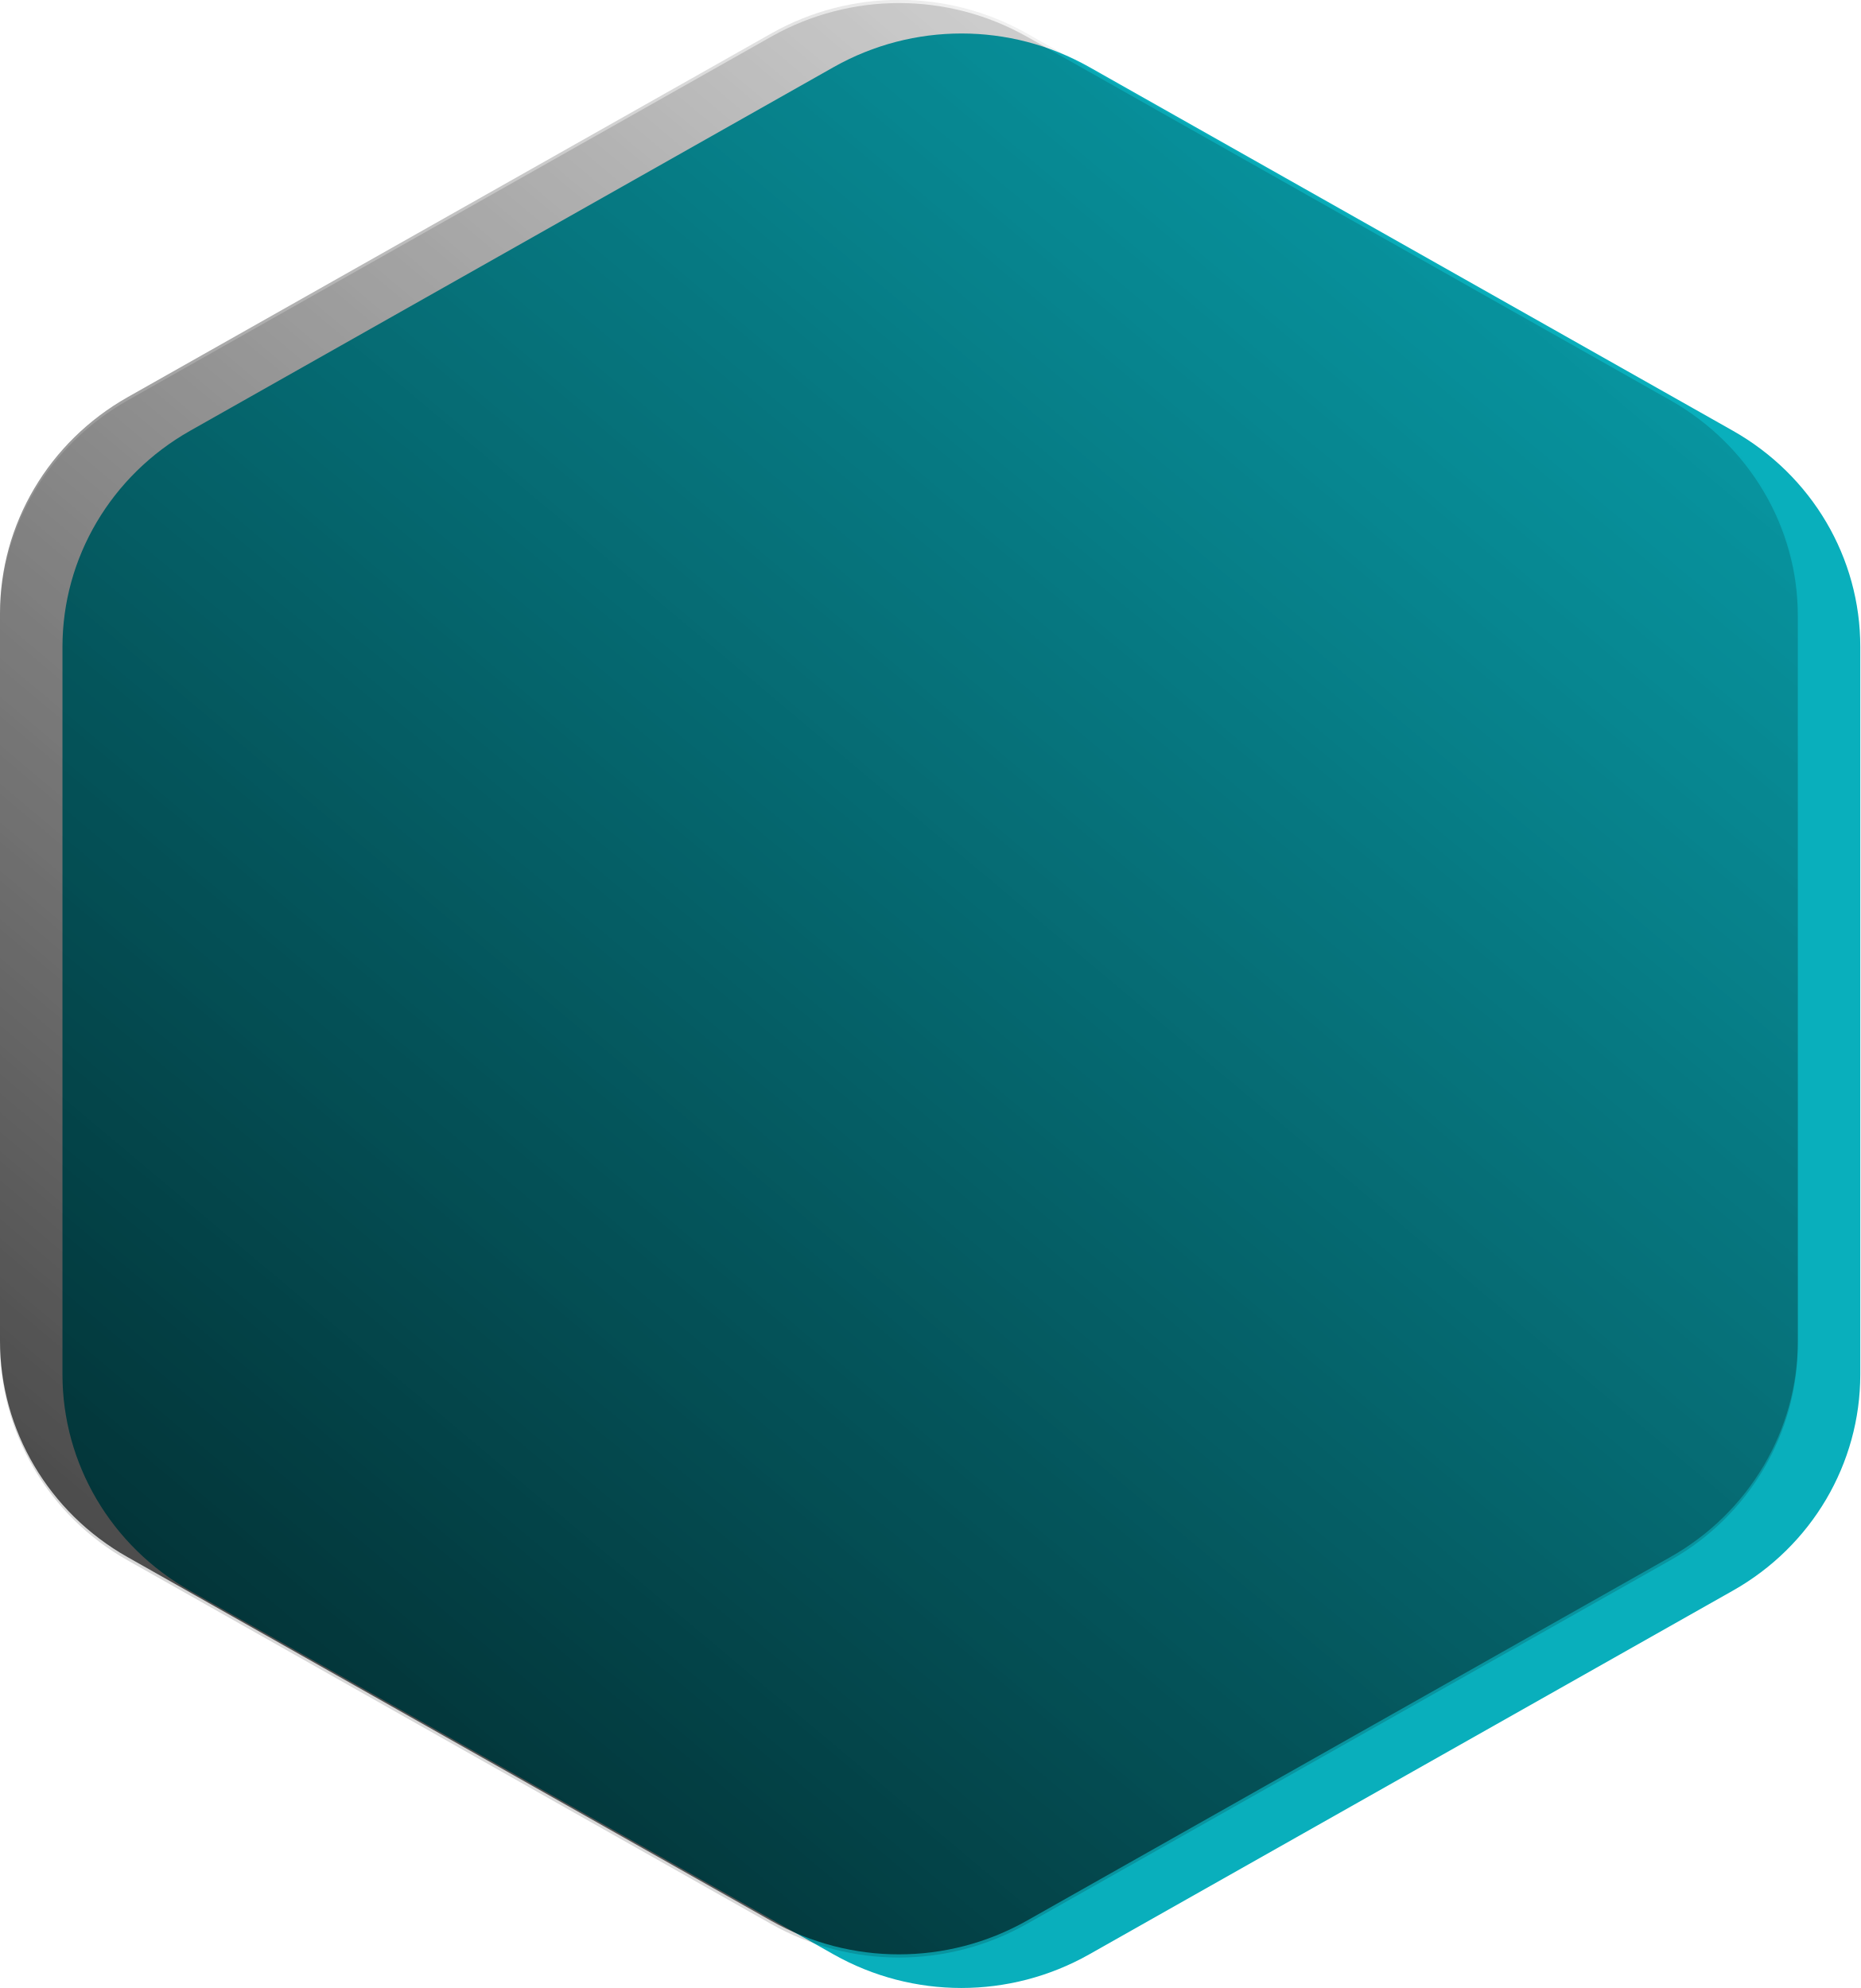
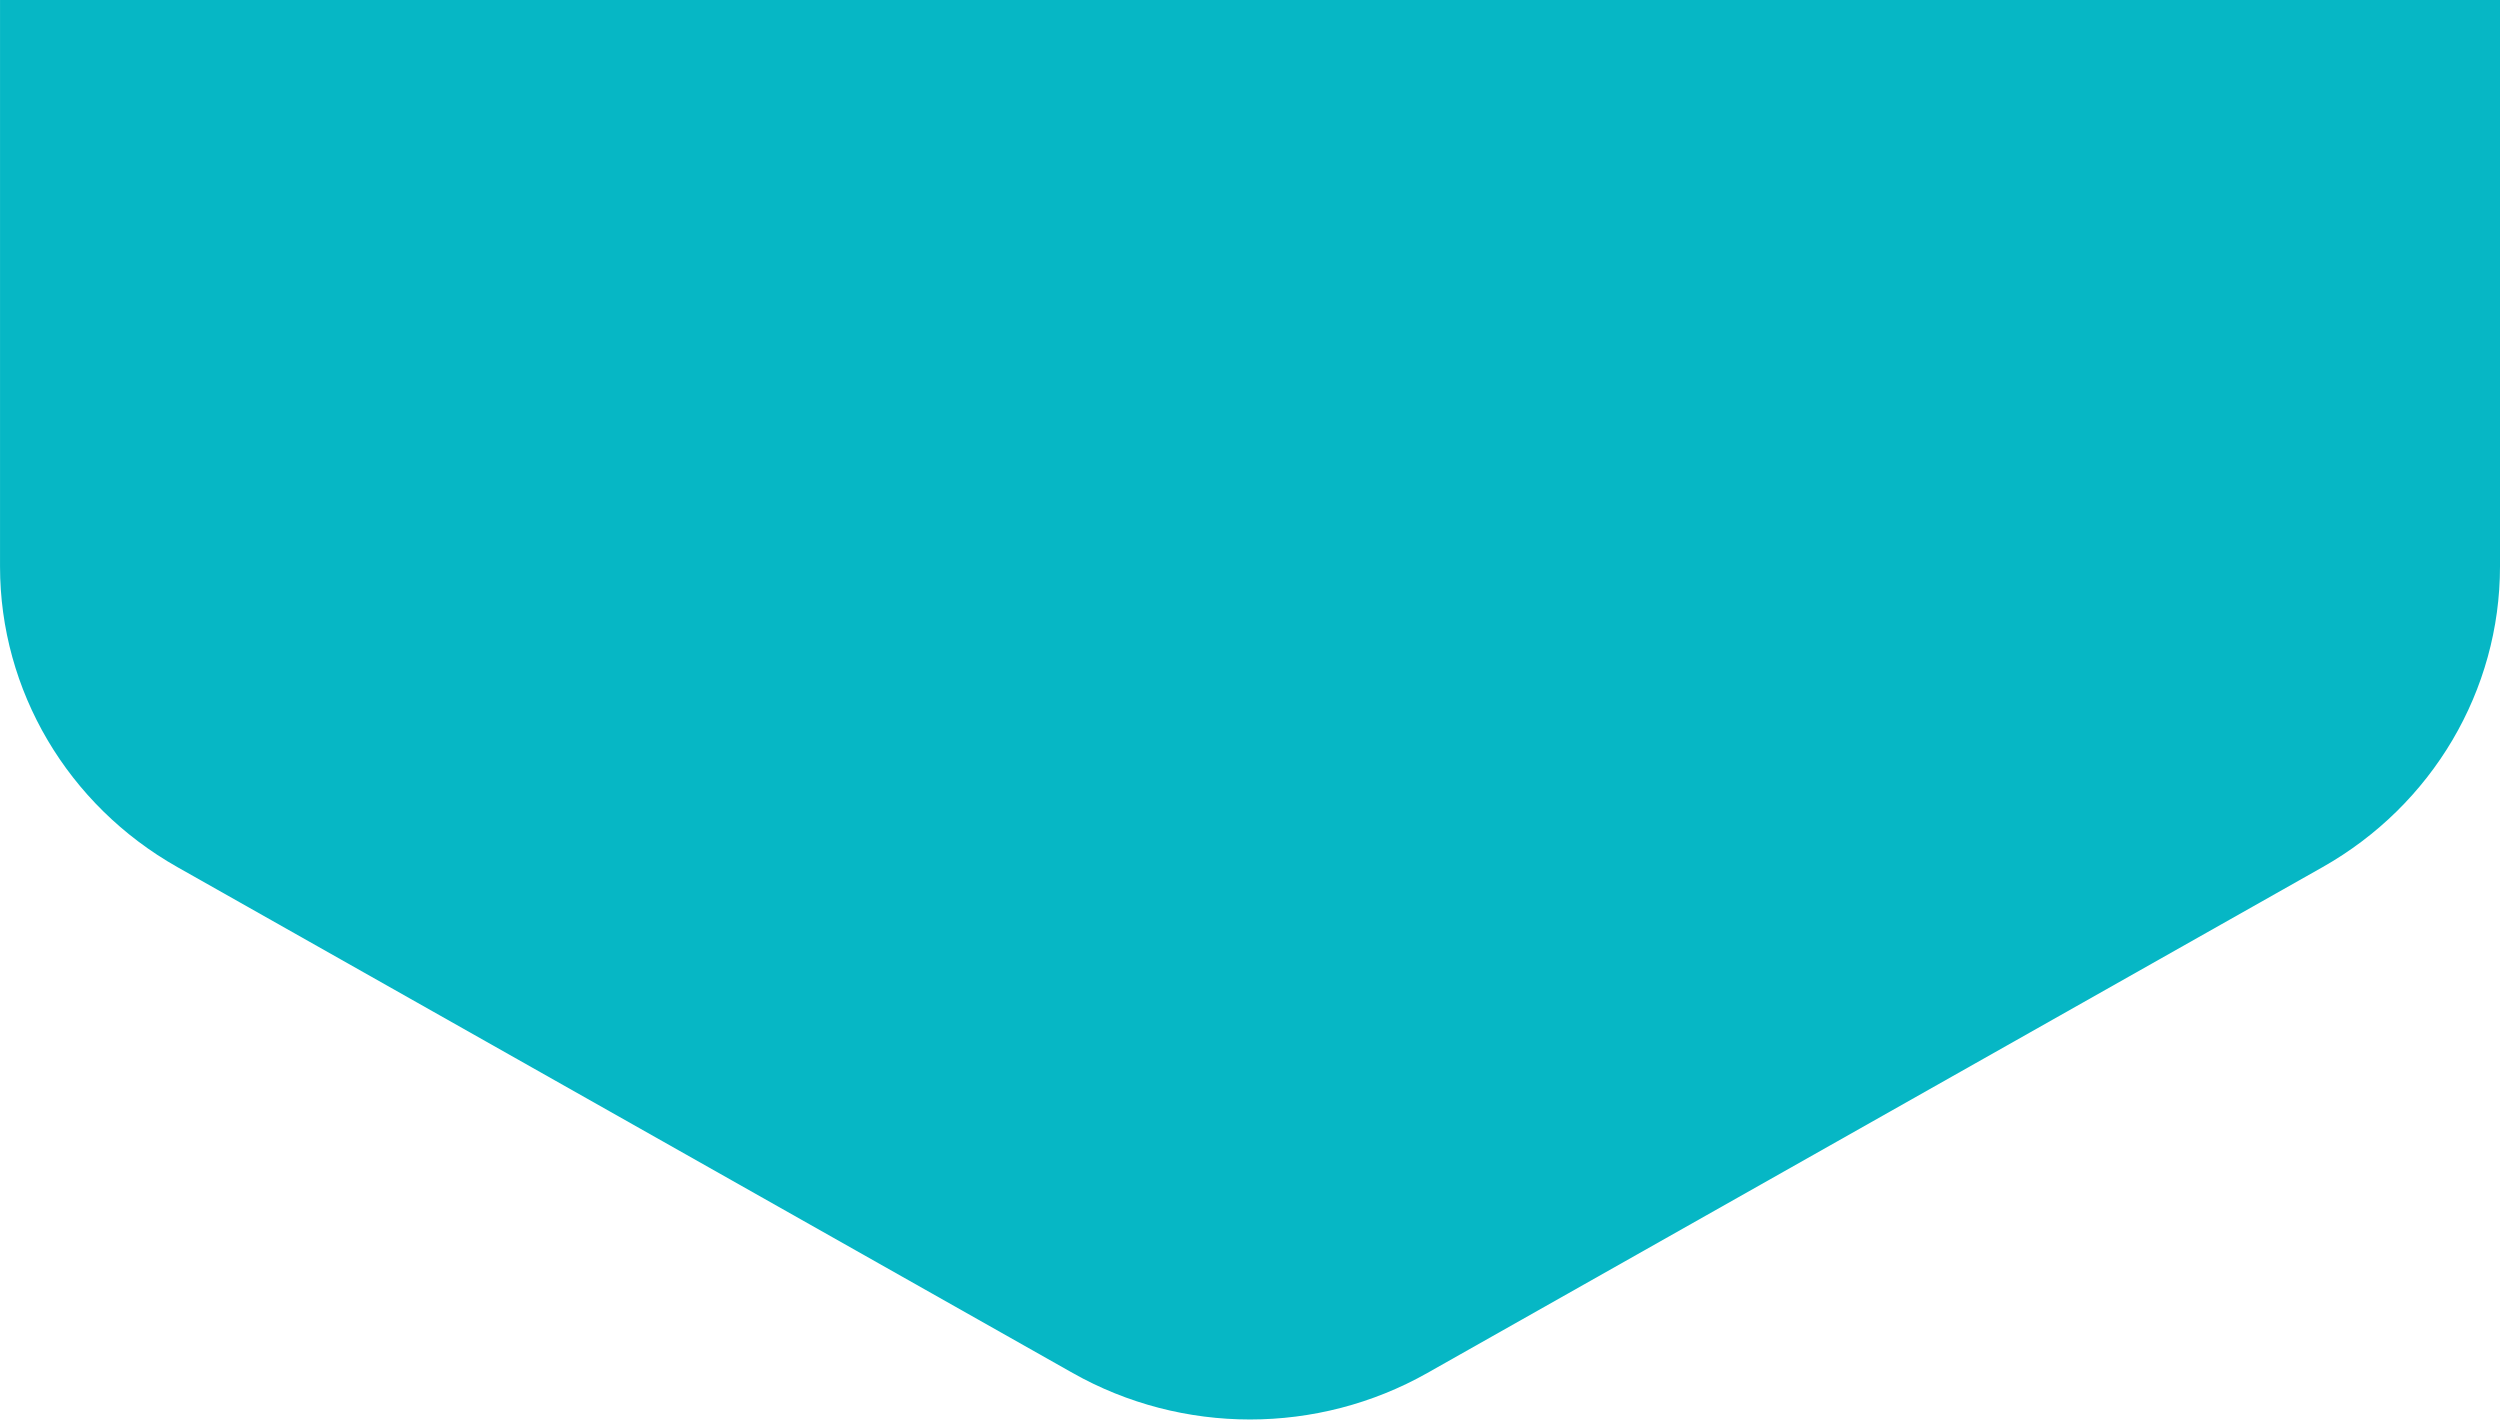
- <svg xmlns="http://www.w3.org/2000/svg" viewBox="0 0 1161.6 1241.4">
+ <svg xmlns="http://www.w3.org/2000/svg" preserveAspectRatio="xMidYMid" width="1122.59" height="637.41" viewBox="0 0 1122.59 637.41">
  <defs>
-     <linearGradient id="a" x1="943" y1="-331.97" x2="184.86" y2="571.55" gradientUnits="userSpaceOnUse">
-       <stop offset="0" stop-opacity="0" />
-       <stop offset="1" />
-     </linearGradient>
+     <style>
+       .cls-1 {
+         fill: #06b7c5;
+         fill-rule: evenodd;
+       }
+     </style>
  </defs>
-   <g style="isolation: isolate">
-     <path d="M1084.6-221.4l-402-227.2a162.3,162.3,0,0,0-159.3,0l-402,227.2C72-193.5,41.6-142.1,41.6-86.4V367.9c0,55.7,30.4,107.2,79.6,135l402,227.2a162.3,162.3,0,0,0,159.3,0l402-227.2c49.3-27.8,79.6-79.3,79.6-135V-86.4C1164.2-142.1,1133.9-193.5,1084.6-221.4Z" transform="translate(-2.6 490.4)" style="fill: #09afbc" />
-     <g style="opacity: 0.7">
-       <g style="opacity: 0.22;mix-blend-mode: multiply">
-         <path d="M1045.6-240.4l-402-227.2a162.3,162.3,0,0,0-159.3,0L82.3-240.4C33-212.5,2.6-161.1,2.6-105.4V348.9c0,55.7,30.4,107.2,79.6,135l402,227.2a162.3,162.3,0,0,0,159.3,0l402-227.2c49.3-27.8,79.6-79.3,79.6-135V-105.4C1125.2-161.1,1094.9-212.5,1045.6-240.4Z" transform="translate(-2.6 490.4)" />
-       </g>
-       <path d="M1045.6-242.4l-402-227.2a162.3,162.3,0,0,0-159.3,0L82.3-242.4C33-214.5,2.6-163.1,2.6-107.4V346.9c0,55.7,30.4,107.2,79.6,135l402,227.2a162.3,162.3,0,0,0,159.3,0l402-227.2c49.3-27.8,79.6-79.3,79.6-135V-107.4C1125.2-163.1,1094.9-214.5,1045.6-242.4Z" transform="translate(-2.6 490.4)" style="fill: url(#a)" />
-     </g>
-   </g>
+   <path d="M1042.955,389.357 L640.938,616.514 C591.655,644.362 530.939,644.362 481.665,616.514 L79.648,389.357 C30.365,361.509 0.011,310.044 0.011,254.349 L0.011,0.000 L1122.591,0.000 L1122.591,254.349 C1122.591,310.044 1092.230,361.509 1042.955,389.357 Z" class="cls-1" />
</svg>
